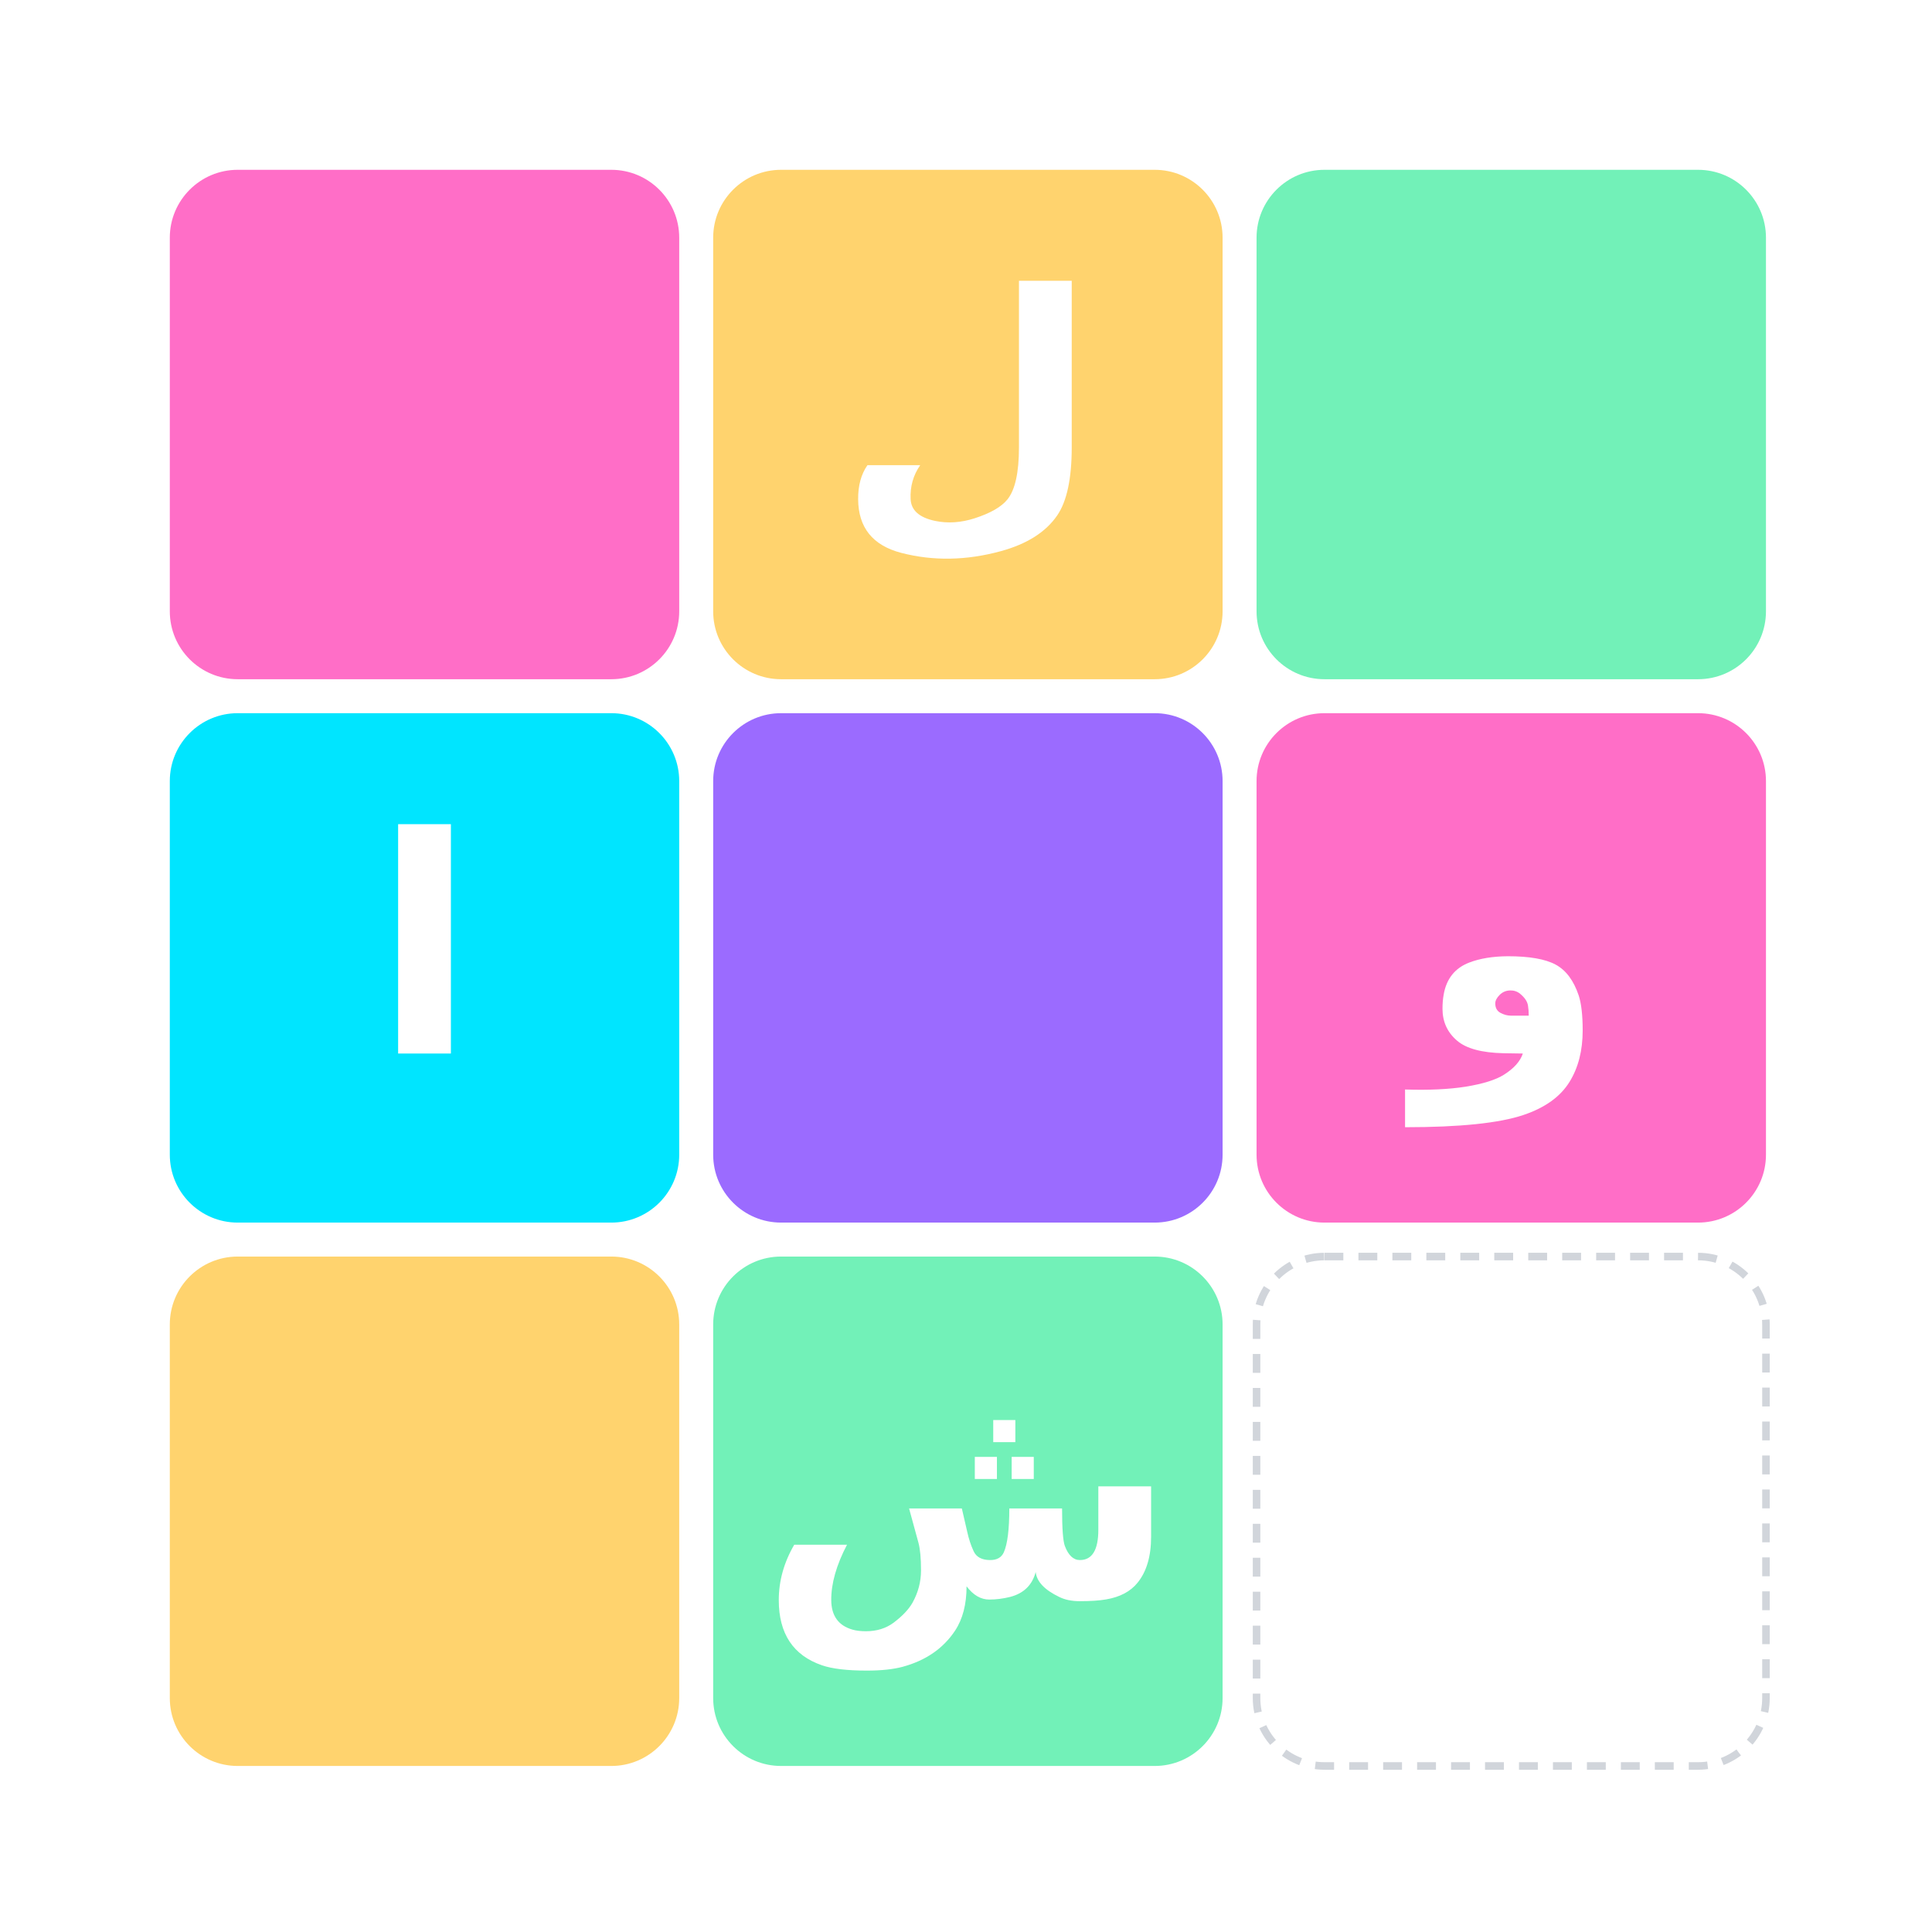
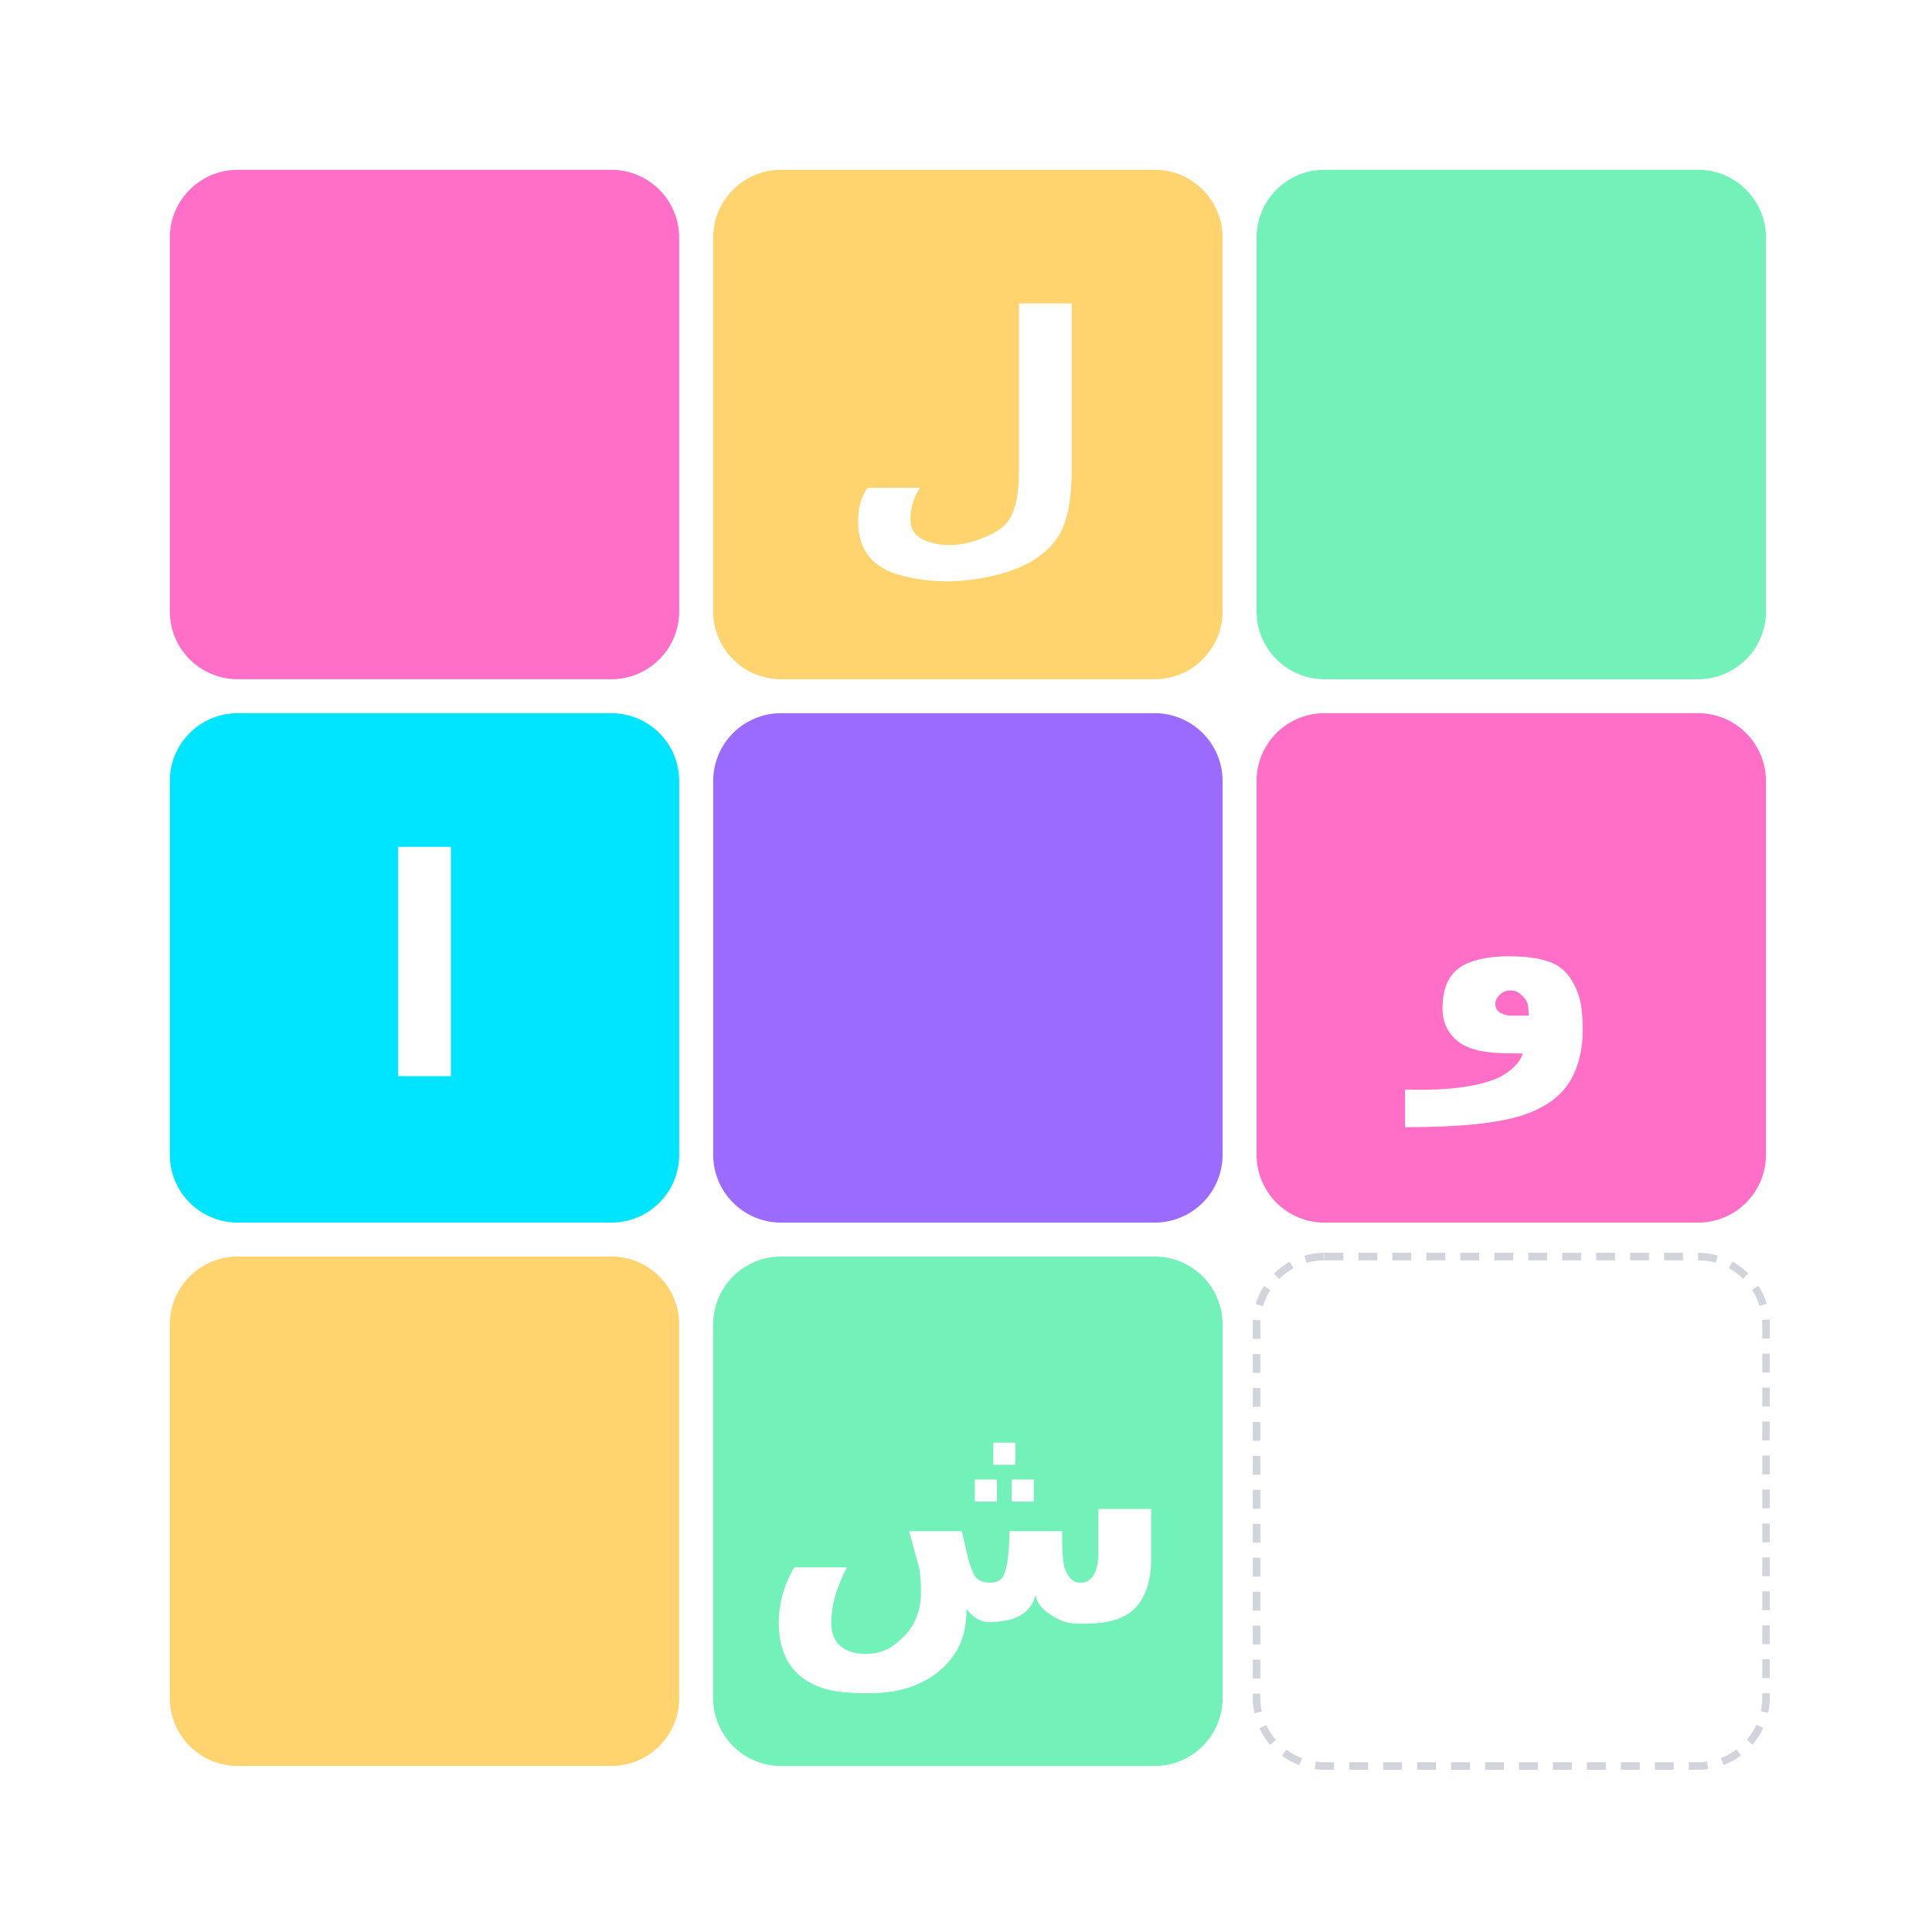
<svg xmlns="http://www.w3.org/2000/svg" width="1024" height="1024" viewBox="0 0 1024 1024" fill="none">
  <rect width="1024" height="1024" fill="#ffffff" />
  <g id="mark" transform="translate(90,90)">
    <rect x="0" y="0" width="270" height="270" rx="36" fill="#FF6EC7" />
    <rect x="288" y="0" width="270" height="270" rx="36" fill="#FFD36E" />
    <rect x="576" y="0" width="270" height="270" rx="36" fill="#72F1B8" />
    <rect x="0" y="288" width="270" height="270" rx="36" fill="#00E5FF" />
    <rect x="288" y="288" width="270" height="270" rx="36" fill="#9B6BFF" />
    <rect x="576" y="288" width="270" height="270" rx="36" fill="#FF6EC7" />
    <rect x="0" y="576" width="270" height="270" rx="36" fill="#FFD36E" />
    <rect x="288" y="576" width="270" height="270" rx="36" fill="#72F1B8" />
    <rect x="576" y="576" width="270" height="270" rx="36" fill="none" stroke="#D1D5DB" stroke-width="4" stroke-dasharray="10 8" />
  </g>
  <g id="tile-letters" font-family="'Vazirmatn', 'IRANSans', 'Tahoma', sans-serif" font-weight="900" font-size="160" text-anchor="middle">
    <g transform="translate(90,90)">
-       <text x="423" y="135" fill="#FFFFFF" dominant-baseline="middle">ل</text>
+       <text x="423" y="147" fill="#FFFFFF" dominant-baseline="middle">ل</text>
      <text x="711" y="423" fill="#FFFFFF" dominant-baseline="middle">و</text>
-       <text x="135" y="423" fill="#FFFFFF" dominant-baseline="middle">ا</text>
-       <text x="423" y="711" fill="#FFFFFF" dominant-baseline="middle">ش</text>
+       <text x="135" y="435" fill="#FFFFFF" dominant-baseline="middle">ا</text>
+       <text x="423" y="723" fill="#FFFFFF" dominant-baseline="middle">ش</text>
    </g>
  </g>
</svg>
